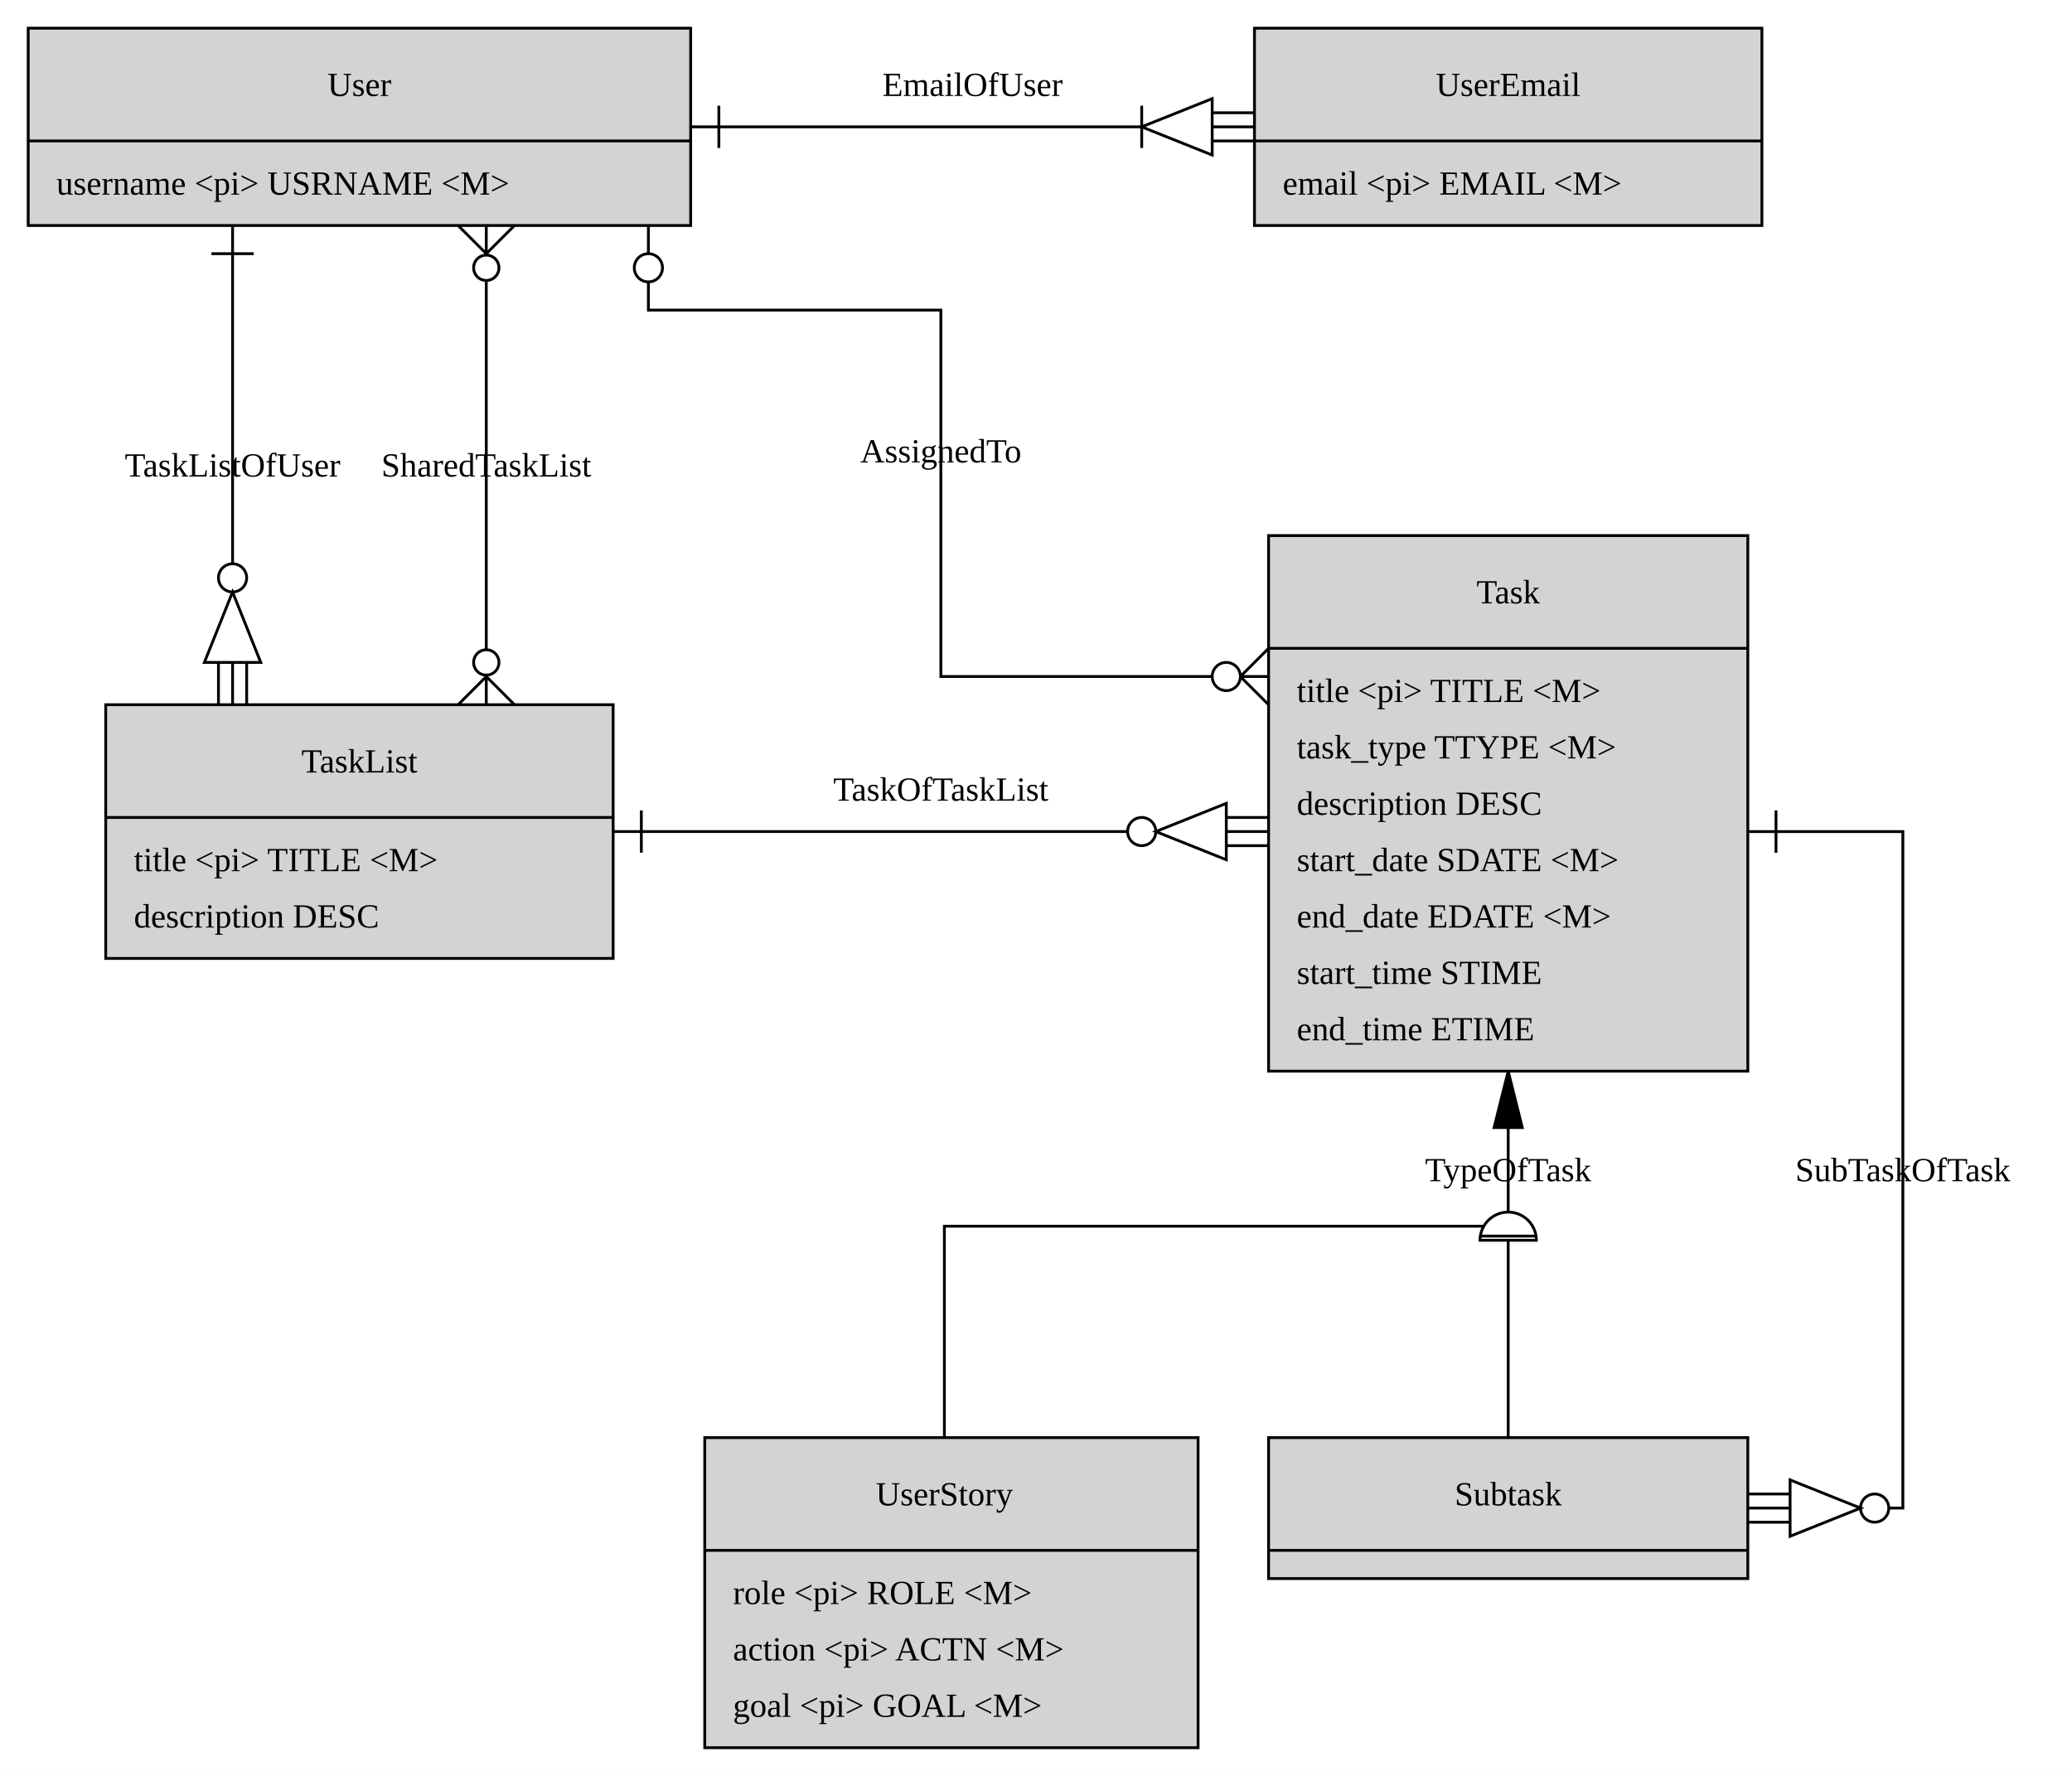
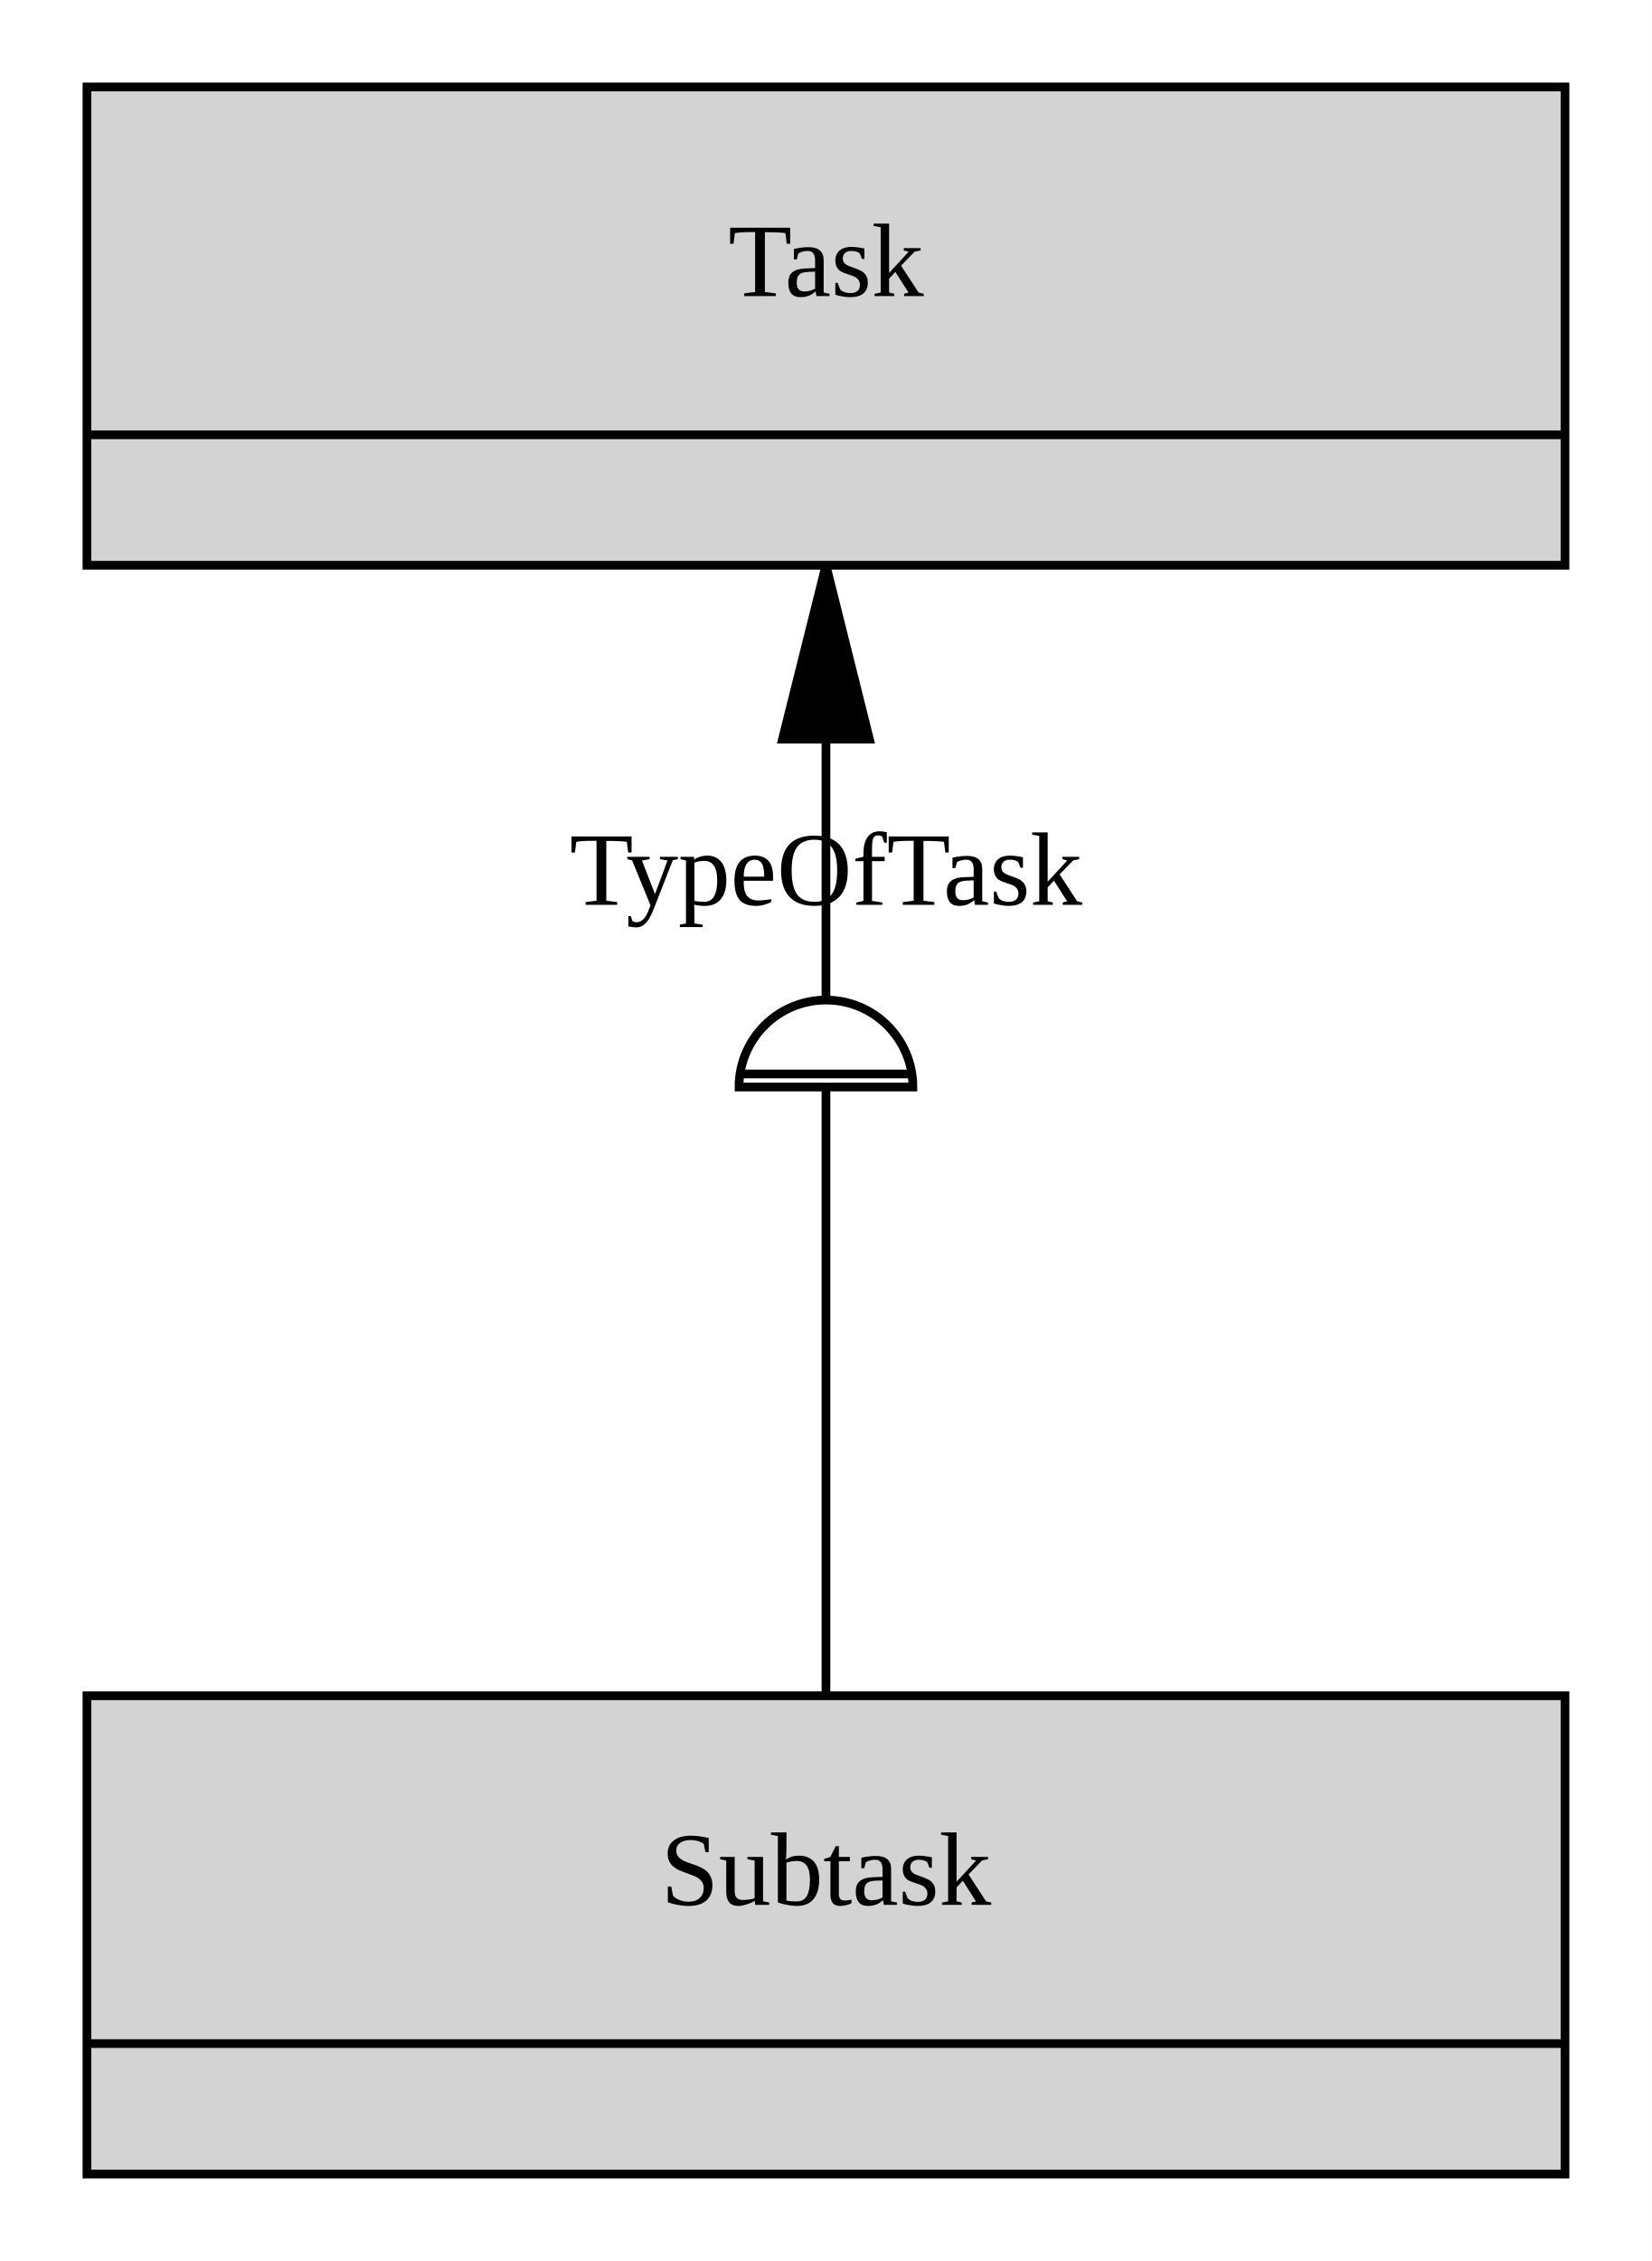
- <svg xmlns="http://www.w3.org/2000/svg" width="735" height="630">
+ <svg xmlns="http://www.w3.org/2000/svg" width="190" height="260">
  <rect id="bg" width="100%" height="100%" x="0" y="0" rx="0" ry="0" fill="white" />
-   <g class="entity" id="User">
-     <path d="M10 10 L245 10 L245 50 L10 50 Z M10 50 L10 80 L245 80 L245 50 Z" fill="lightgrey" stroke-width="1" stroke="black" />
+   <g class="entity" id="Task">
+     <path d="M10 10 L180 10 L180 50 L10 50 Z M10 50 L10 65 L180 65 L180 50 Z" fill="lightgrey" stroke-width="1" stroke="black" />
    <g class="entity-text" fill="black">
-       <text x="127.5" y="30" dominant-baseline="central" text-anchor="middle">User</text>
-       <text x="20" y="65" dominant-baseline="central">username &lt;pi&gt; USRNAME &lt;M&gt;</text>
+       <text x="95" y="30" dominant-baseline="central" text-anchor="middle">Task</text>
    </g>
  </g>
-   <g class="entity" id="UserEmail" transform="translate(435)">
-     <path d="M10 10 L190 10 L190 50 L10 50 Z M10 50 L10 80 L190 80 L190 50 Z" fill="lightgrey" stroke-width="1" stroke="black" />
-     <g class="entity-text" fill="black">
-       <text x="100" y="30" dominant-baseline="central" text-anchor="middle">UserEmail</text>
-       <text x="20" y="65" dominant-baseline="central">email &lt;pi&gt; EMAIL &lt;M&gt;</text>
-     </g>
-   </g>
-   <g class="entity" id="TaskList" transform="translate(27.5, 240)">
-     <path d="M10 10 L190 10 L190 50 L10 50 Z M10 50 L10 100 L190 100 L190 50 Z" fill="lightgrey" stroke-width="1" stroke="black" />
-     <g class="entity-text" fill="black">
-       <text x="100" y="30" dominant-baseline="central" text-anchor="middle">TaskList</text>
-       <text x="20" y="65" dominant-baseline="central">title &lt;pi&gt; TITLE &lt;M&gt;</text>
-       <text x="20" y="85" dominant-baseline="central">description DESC</text>
-     </g>
-   </g>
-   <g class="entity" id="Task" transform="translate(440, 180)">
-     <path d="M10 10 L180 10 L180 50 L10 50 Z M10 50 L10 200 L180 200 L180 50 Z" fill="lightgrey" stroke-width="1" stroke="black" />
-     <g class="entity-text" fill="black">
-       <text x="95" y="30" dominant-baseline="central" text-anchor="middle">Task</text>
-       <text x="20" y="65" dominant-baseline="central">title &lt;pi&gt; TITLE &lt;M&gt;</text>
-       <text x="20" y="85" dominant-baseline="central">task_type TTYPE &lt;M&gt;</text>
-       <text x="20" y="105" dominant-baseline="central">description DESC</text>
-       <text x="20" y="125" dominant-baseline="central">start_date SDATE &lt;M&gt;</text>
-       <text x="20" y="145" dominant-baseline="central">end_date EDATE &lt;M&gt;</text>
-       <text x="20" y="165" dominant-baseline="central">start_time STIME</text>
-       <text x="20" y="185" dominant-baseline="central">end_time ETIME</text>
-     </g>
-   </g>
-   <g class="entity" id="SubTask" transform="translate(440, 500)">
-     <path d="M10 10 L180 10 L180 50 L10 50 Z M10 50 L10 60 L180 60 L180 50 Z" fill="lightgrey" stroke-width="1" stroke="black" />
+   <g class="entity" id="SubTask" transform="translate(0, 185)">
+     <path d="M10 10 L180 10 L180 50 L10 50 Z M10 50 L10 65 L180 65 L180 50 Z" fill="lightgrey" stroke-width="1" stroke="black" />
    <g class="entity-text" fill="black">
      <text x="95" y="30" dominant-baseline="central" text-anchor="middle">Subtask</text>
    </g>
  </g>
-   <g class="entity" id="UserStory" transform="translate(240, 500)">
-     <path d="M10 10 L185 10 L185 50 L10 50 Z M10 50 L10 120 L185 120 L185 50 Z" fill="lightgrey" stroke-width="1" stroke="black" />
-     <g class="entity-text" fill="black">
-       <text x="95" y="30" dominant-baseline="central" text-anchor="middle">UserStory</text>
-       <text x="20" y="65" dominant-baseline="central">role &lt;pi&gt; ROLE &lt;M&gt;</text>
-       <text x="20" y="85" dominant-baseline="central">action &lt;pi&gt; ACTN &lt;M&gt;</text>
-       <text x="20" y="105" dominant-baseline="central">goal &lt;pi&gt; GOAL &lt;M&gt;</text>
-     </g>
-   </g>
-   <g class="relationship" id="EmailOfUser" stroke-width="1" stroke="black" fill="none">
-     <line x1="255" y1="37.5" x2="255" y2="52.5" />
-     <line x1="245" y1="45" x2="405" y2="45" />
-     <line x1="405" y1="37.5" x2="405" y2="52.5" />
-     <polygon points="430,35 430,55 405,45" />
-     <line x1="430" y1="40" x2="445" y2="40" />
-     <line x1="430" y1="45" x2="445" y2="45" />
-     <line x1="430" y1="50" x2="445" y2="50" />
-     <text x="345" y="30" fill="black" stroke="none" dominant-baseline="central" text-anchor="middle">EmailOfUser</text>
-   </g>
-   <g class="relationship" id="TaskListOfUser" stroke-width="1" stroke="black" fill="none">
-     <line x1="75" y1="90" x2="90" y2="90" />
-     <line x1="82.5" y1="80" x2="82.5" y2="200" />
-     <circle r="5" cx="82.5" cy="205" />
-     <polygon points="72.5,235 92.5,235 82.5,210" />
-     <line x1="77.5" y1="235" x2="77.5" y2="250" />
-     <line x1="82.5" y1="235" x2="82.5" y2="250" />
-     <line x1="87.5" y1="235" x2="87.5" y2="250" />
-     <text x="82.5" y="165" fill="black" stroke="none" dominant-baseline="central" text-anchor="middle">TaskListOfUser</text>
-   </g>
-   <g class="relationship" id="SharedTaskList">
-     <line x1="162.5" y1="80" x2="172.5" y2="90" stroke-width="1" stroke="black" />
-     <line x1="172.5" y1="80" x2="172.5" y2="90" stroke-width="1" stroke="black" />
-     <line x1="182.5" y1="80" x2="172.5" y2="90" stroke-width="1" stroke="black" />
-     <circle r="5" cx="172.5" cy="95" />
-     <circle r="4" cx="172.5" cy="95" fill="white" />
-     <line x1="172.5" y1="100" x2="172.5" y2="239" stroke-width="1" stroke="black" />
-     <circle r="5" cx="172.5" cy="235" />
-     <circle r="4" cx="172.5" cy="235" fill="white" />
-     <line x1="172.5" y1="240" x2="162.5" y2="250" stroke-width="1" stroke="black" />
-     <line x1="172.5" y1="240" x2="172.5" y2="250" stroke-width="1" stroke="black" />
-     <line x1="172.5" y1="240" x2="182.5" y2="250" stroke-width="1" stroke="black" />
-     <text x="172.5" y="165" fill="black" dominant-baseline="central" text-anchor="middle">SharedTaskList</text>
-   </g>
-   <g class="relationship" id="TaskOfTaskList" stroke-width="1" stroke="black" fill="none">
-     <line x1="227.5" y1="287.5" x2="227.5" y2="302.5" />
-     <line x1="217.5" y1="295" x2="400" y2="295" />
-     <circle r="5" cx="405" cy="295" />
-     <polygon points="435,285 435,305 410,295" />
-     <line x1="435" y1="290" x2="450" y2="290" />
-     <line x1="435" y1="295" x2="450" y2="295" />
-     <line x1="435" y1="300" x2="450" y2="300" />
-     <text x="333.75" y="280" fill="black" stroke="none" dominant-baseline="central" text-anchor="middle">TaskOfTaskList</text>
-   </g>
-   <g class="relationship" id="AssignedTo">
-     <path d="M230 80 L230 90 A5 5, 0, 0 0, 230 100 M230 90 A5 5, 0, 0 1, 230 100 L230 110 L333.75 110 L333.75 240 L430 240 A5 5, 0, 1 0, 435 235 M430 240 A5 5, 0, 0 1, 435 235 M440 240 L450 240 M440 240 L450 230 M440 240 L450 250" fill="none" stroke-width="1" stroke="black" />
-     <text x="333.75" y="160" fill="black" dominant-baseline="central" text-anchor="middle">AssignedTo</text>
-   </g>
-   <g class="relationship" id="SubTaskOfTask" stroke-width="1" stroke="black" fill="none">
-     <path d="M620 295 L630 295 M630 287.5 L630 302.5 M630 295 L675 295 L675 535 L670 535 M665 530 a5 5, 0, 1 0, 5 5 m-5 -5 a5 5, 0, 0 1, 5 5 M660 535 L635 525 L635 545 Z M635.5 530 L620 530 M635.5 535 L620 535 M635.5 540 L620 540" />
-     <text x="675" y="415" fill="black" stroke="none" dominant-baseline="central" text-anchor="middle">SubTaskOfTask</text>
-   </g>
-   <g class="subtype" id="TypeOfTask" stroke-width="1" stroke="black" fill="none">
+   <g class="subtype" id="TypeOfTask" stroke-width="1" stroke="black" fill="none" transform="translate(-440,-315)">
    <polygon points="535,380 530,400 540,400" fill="black" />
    <line x1="535" y1="400" x2="535" y2="430" />
    <path d="M525 440 a1 1, 0, 0 1, 20 0 Z" />
    <line x1="525" y1="438.5" x2="545" y2="438.5" />
    <line x1="535" y1="440" x2="535" y2="510" />
-     <path d="M335 510 L335 435 L526 435" />
    <text x="535" y="415" fill="black" stroke="none" dominant-baseline="central" text-anchor="middle">TypeOfTask</text>
  </g>
</svg>
